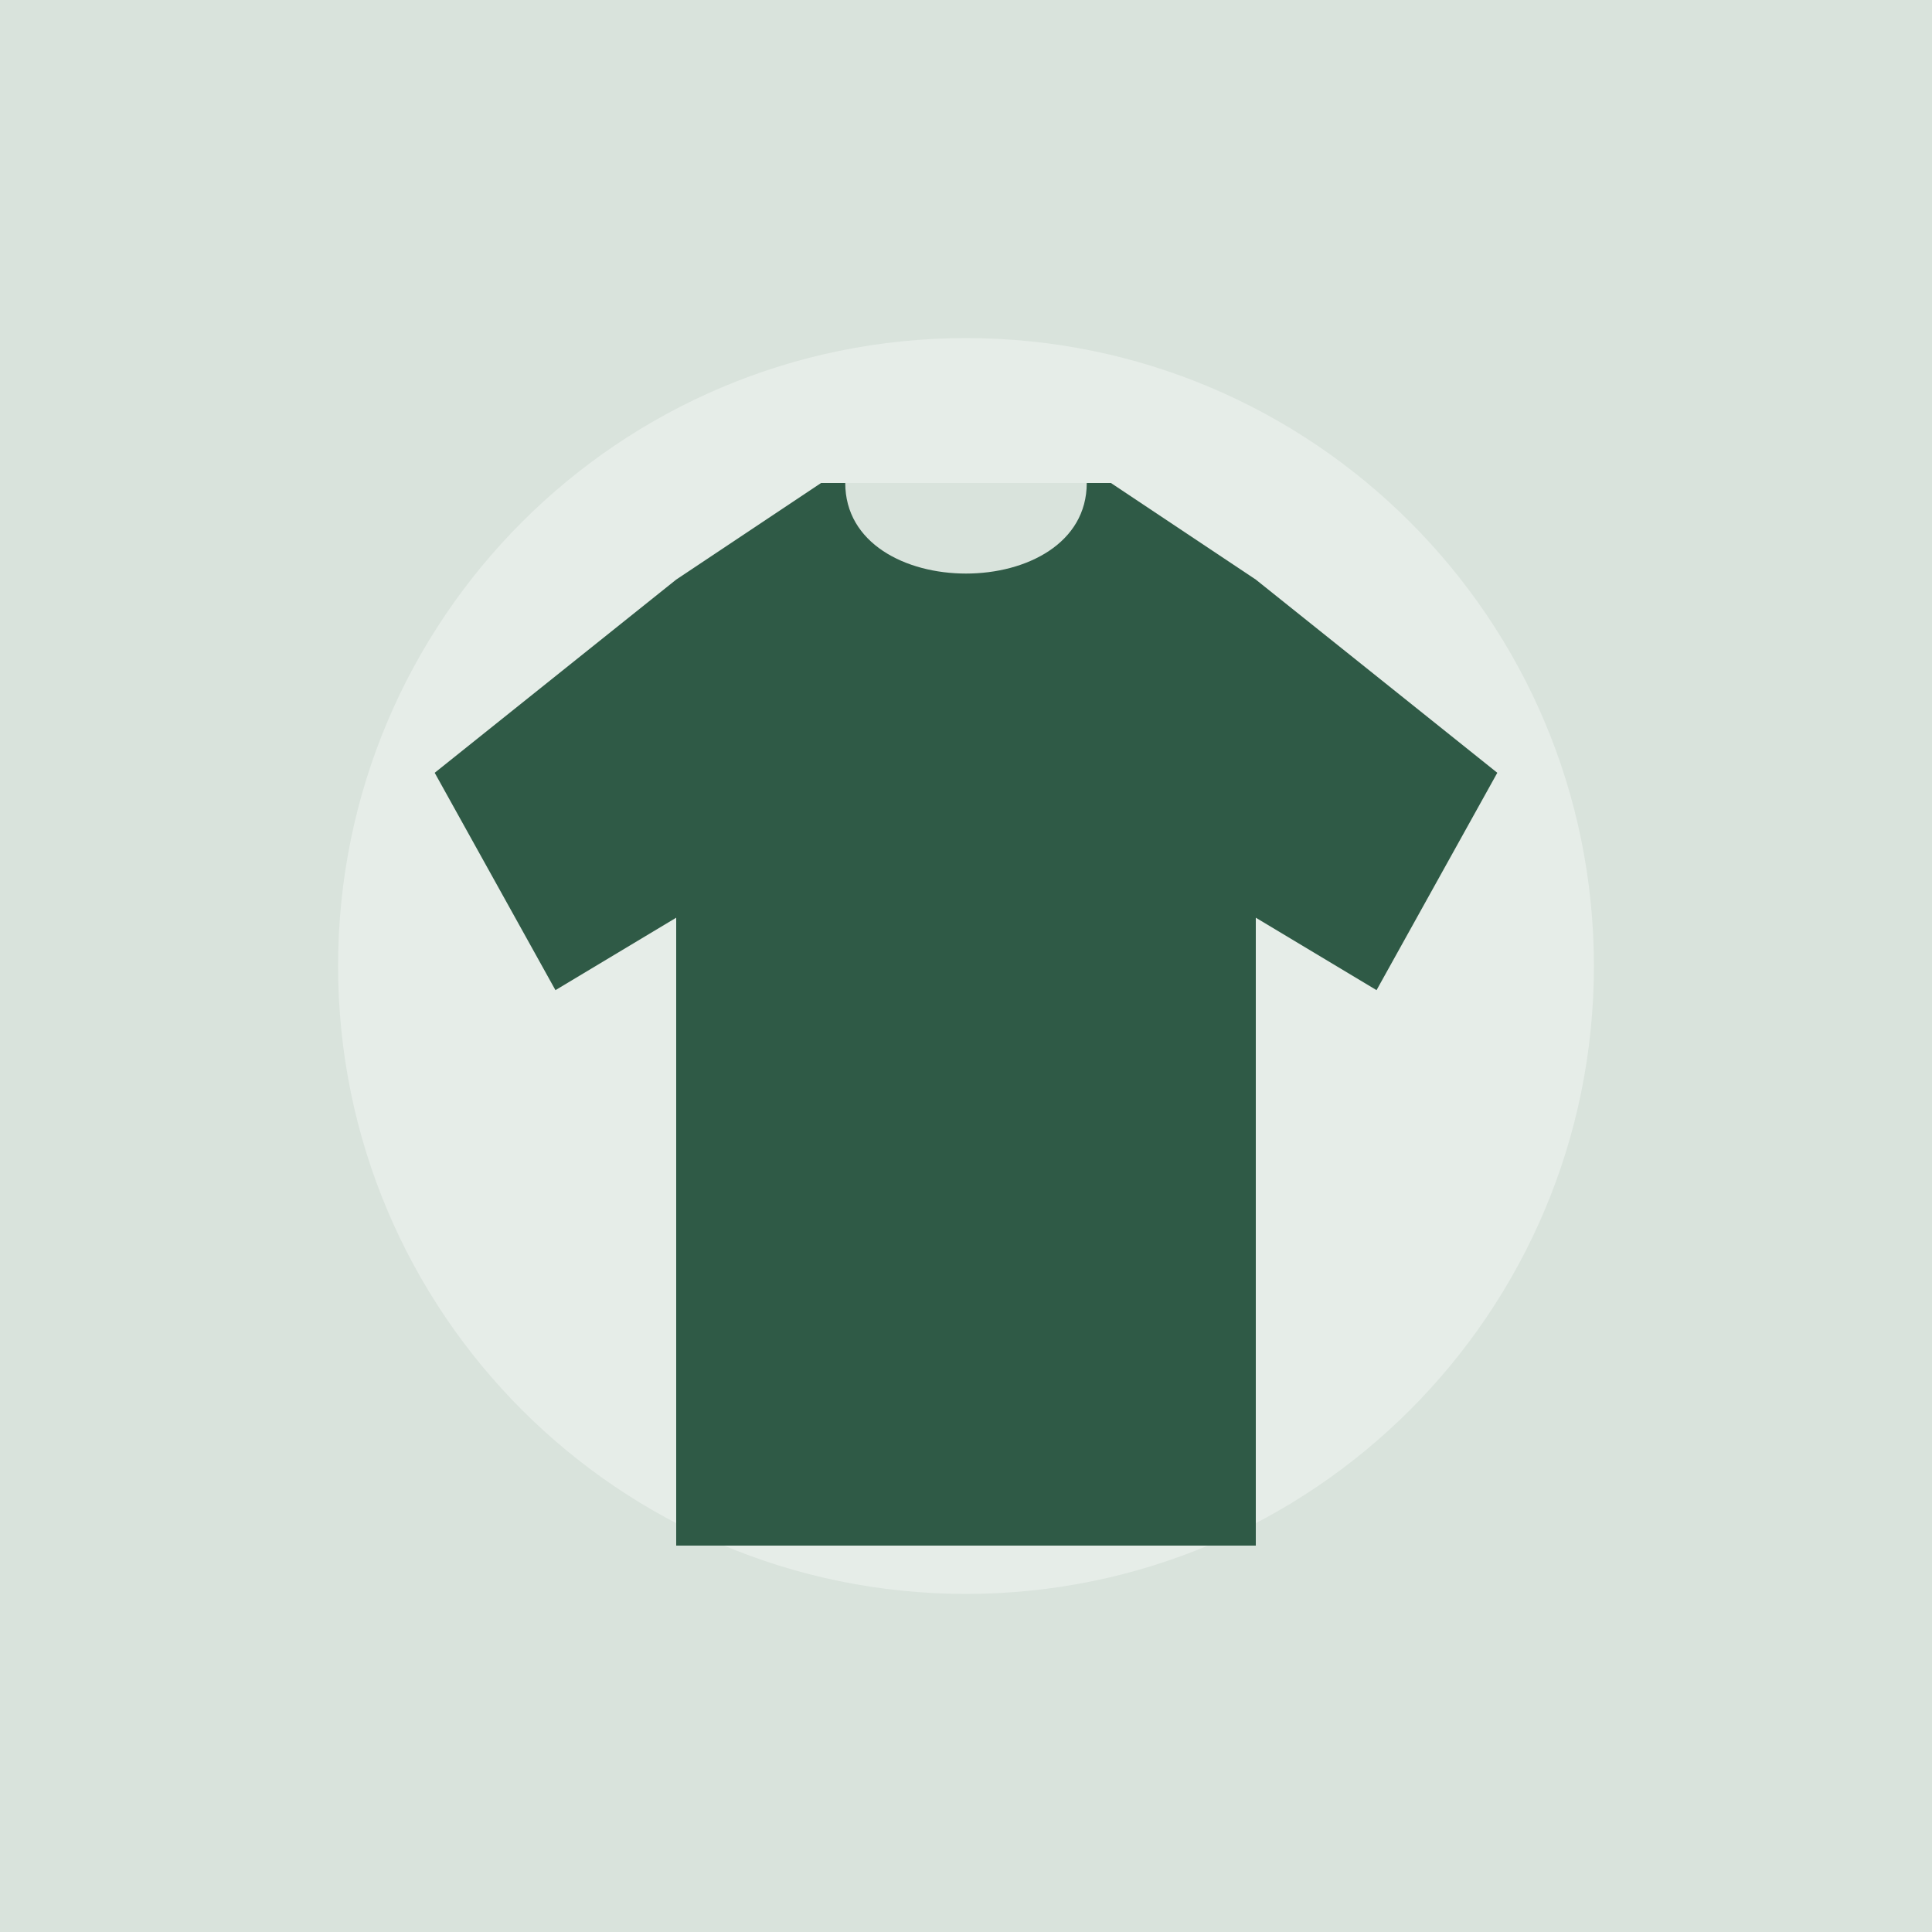
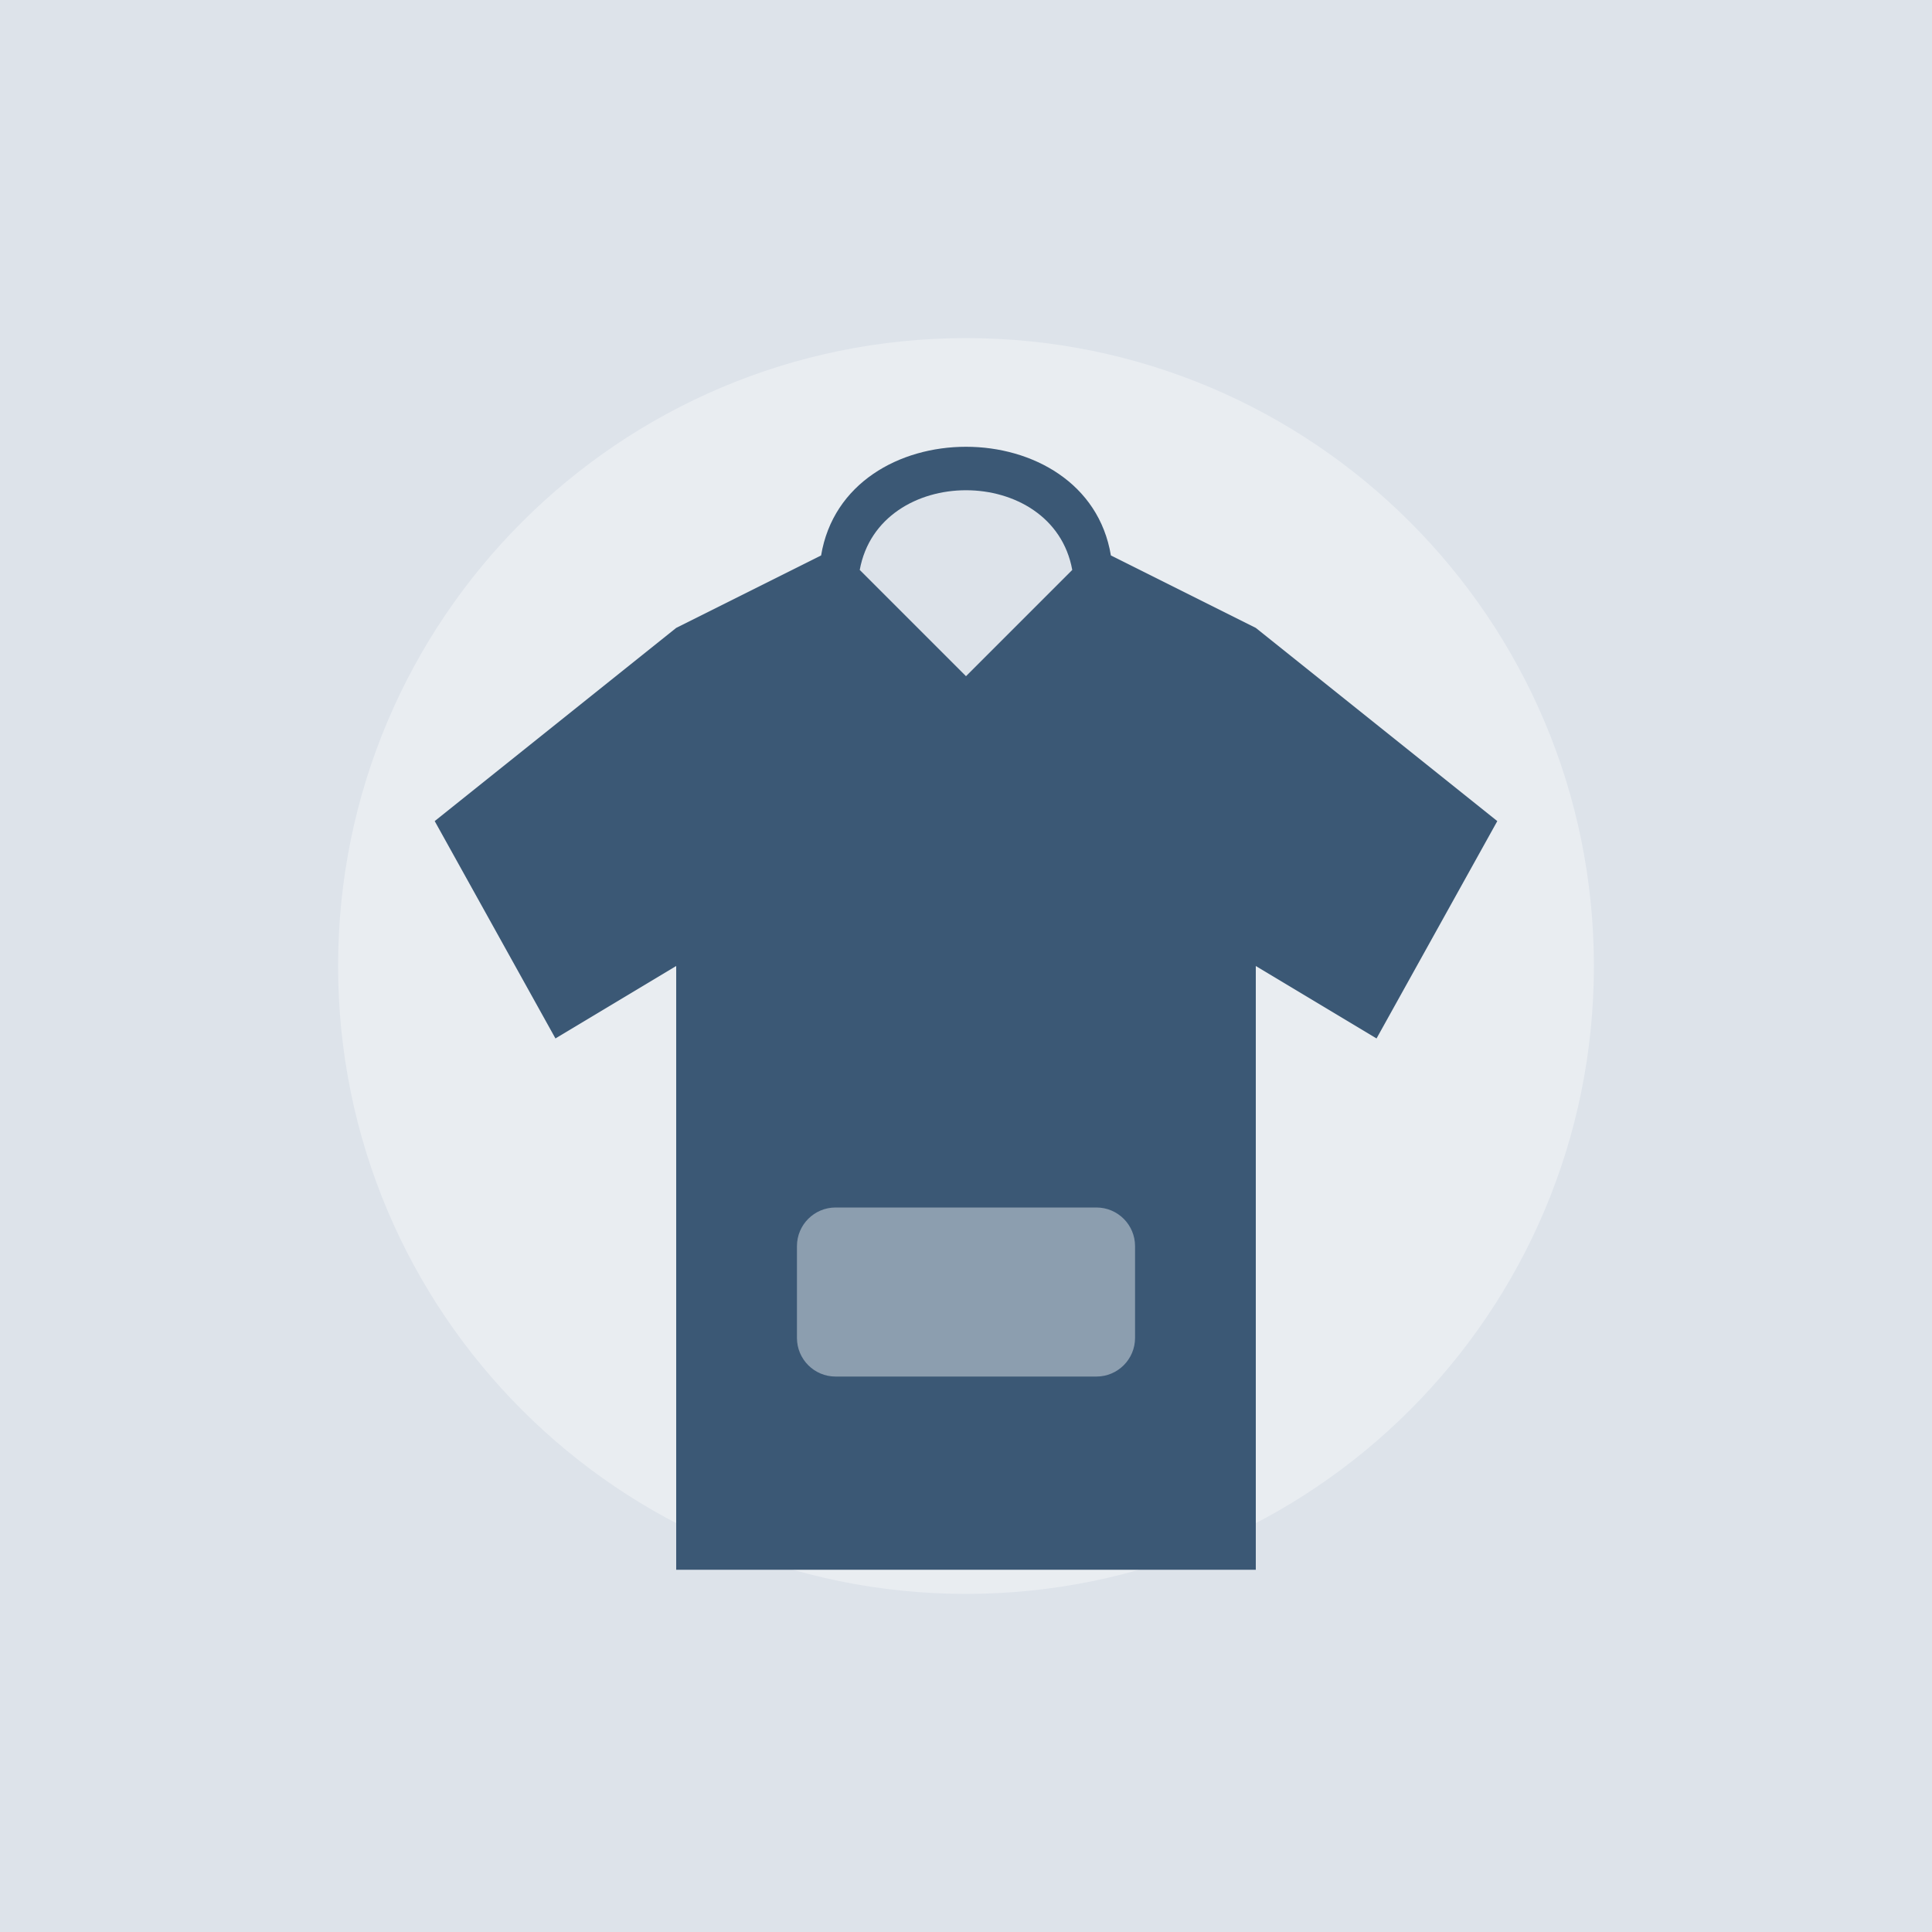
<svg xmlns="http://www.w3.org/2000/svg" viewBox="0 0 400 400">
-   <rect width="400" height="400" fill="#d9e3dc" />
+   <rect width="400" height="400" fill="#dde3ea" />
  <circle cx="200" cy="200" r="130" fill="#ffffff" opacity="0.35" />
-   <g fill="#2f5a46">
-     <path d="M140 120l30-20h60l30 20 50 40-25 45-25-15v130H140V190l-25 15-25-45z" />
-     <path d="M175 100c0 25 50 25 50 0" fill="#d9e3dc" />
+   <g fill="#3b5875">
+     <path d="M140 130l30-15c5-30 55-30 60 0l30 15 50 40-25 45-25-15v125H140V200l-25 15-25-45z" />
+     <path d="M178 118c4-22 40-22 44 0l-22 22z" fill="#dde3ea" />
+     <rect x="165" y="250" width="70" height="35" rx="8" fill="#dde3ea" opacity="0.5" />
  </g>
</svg>
